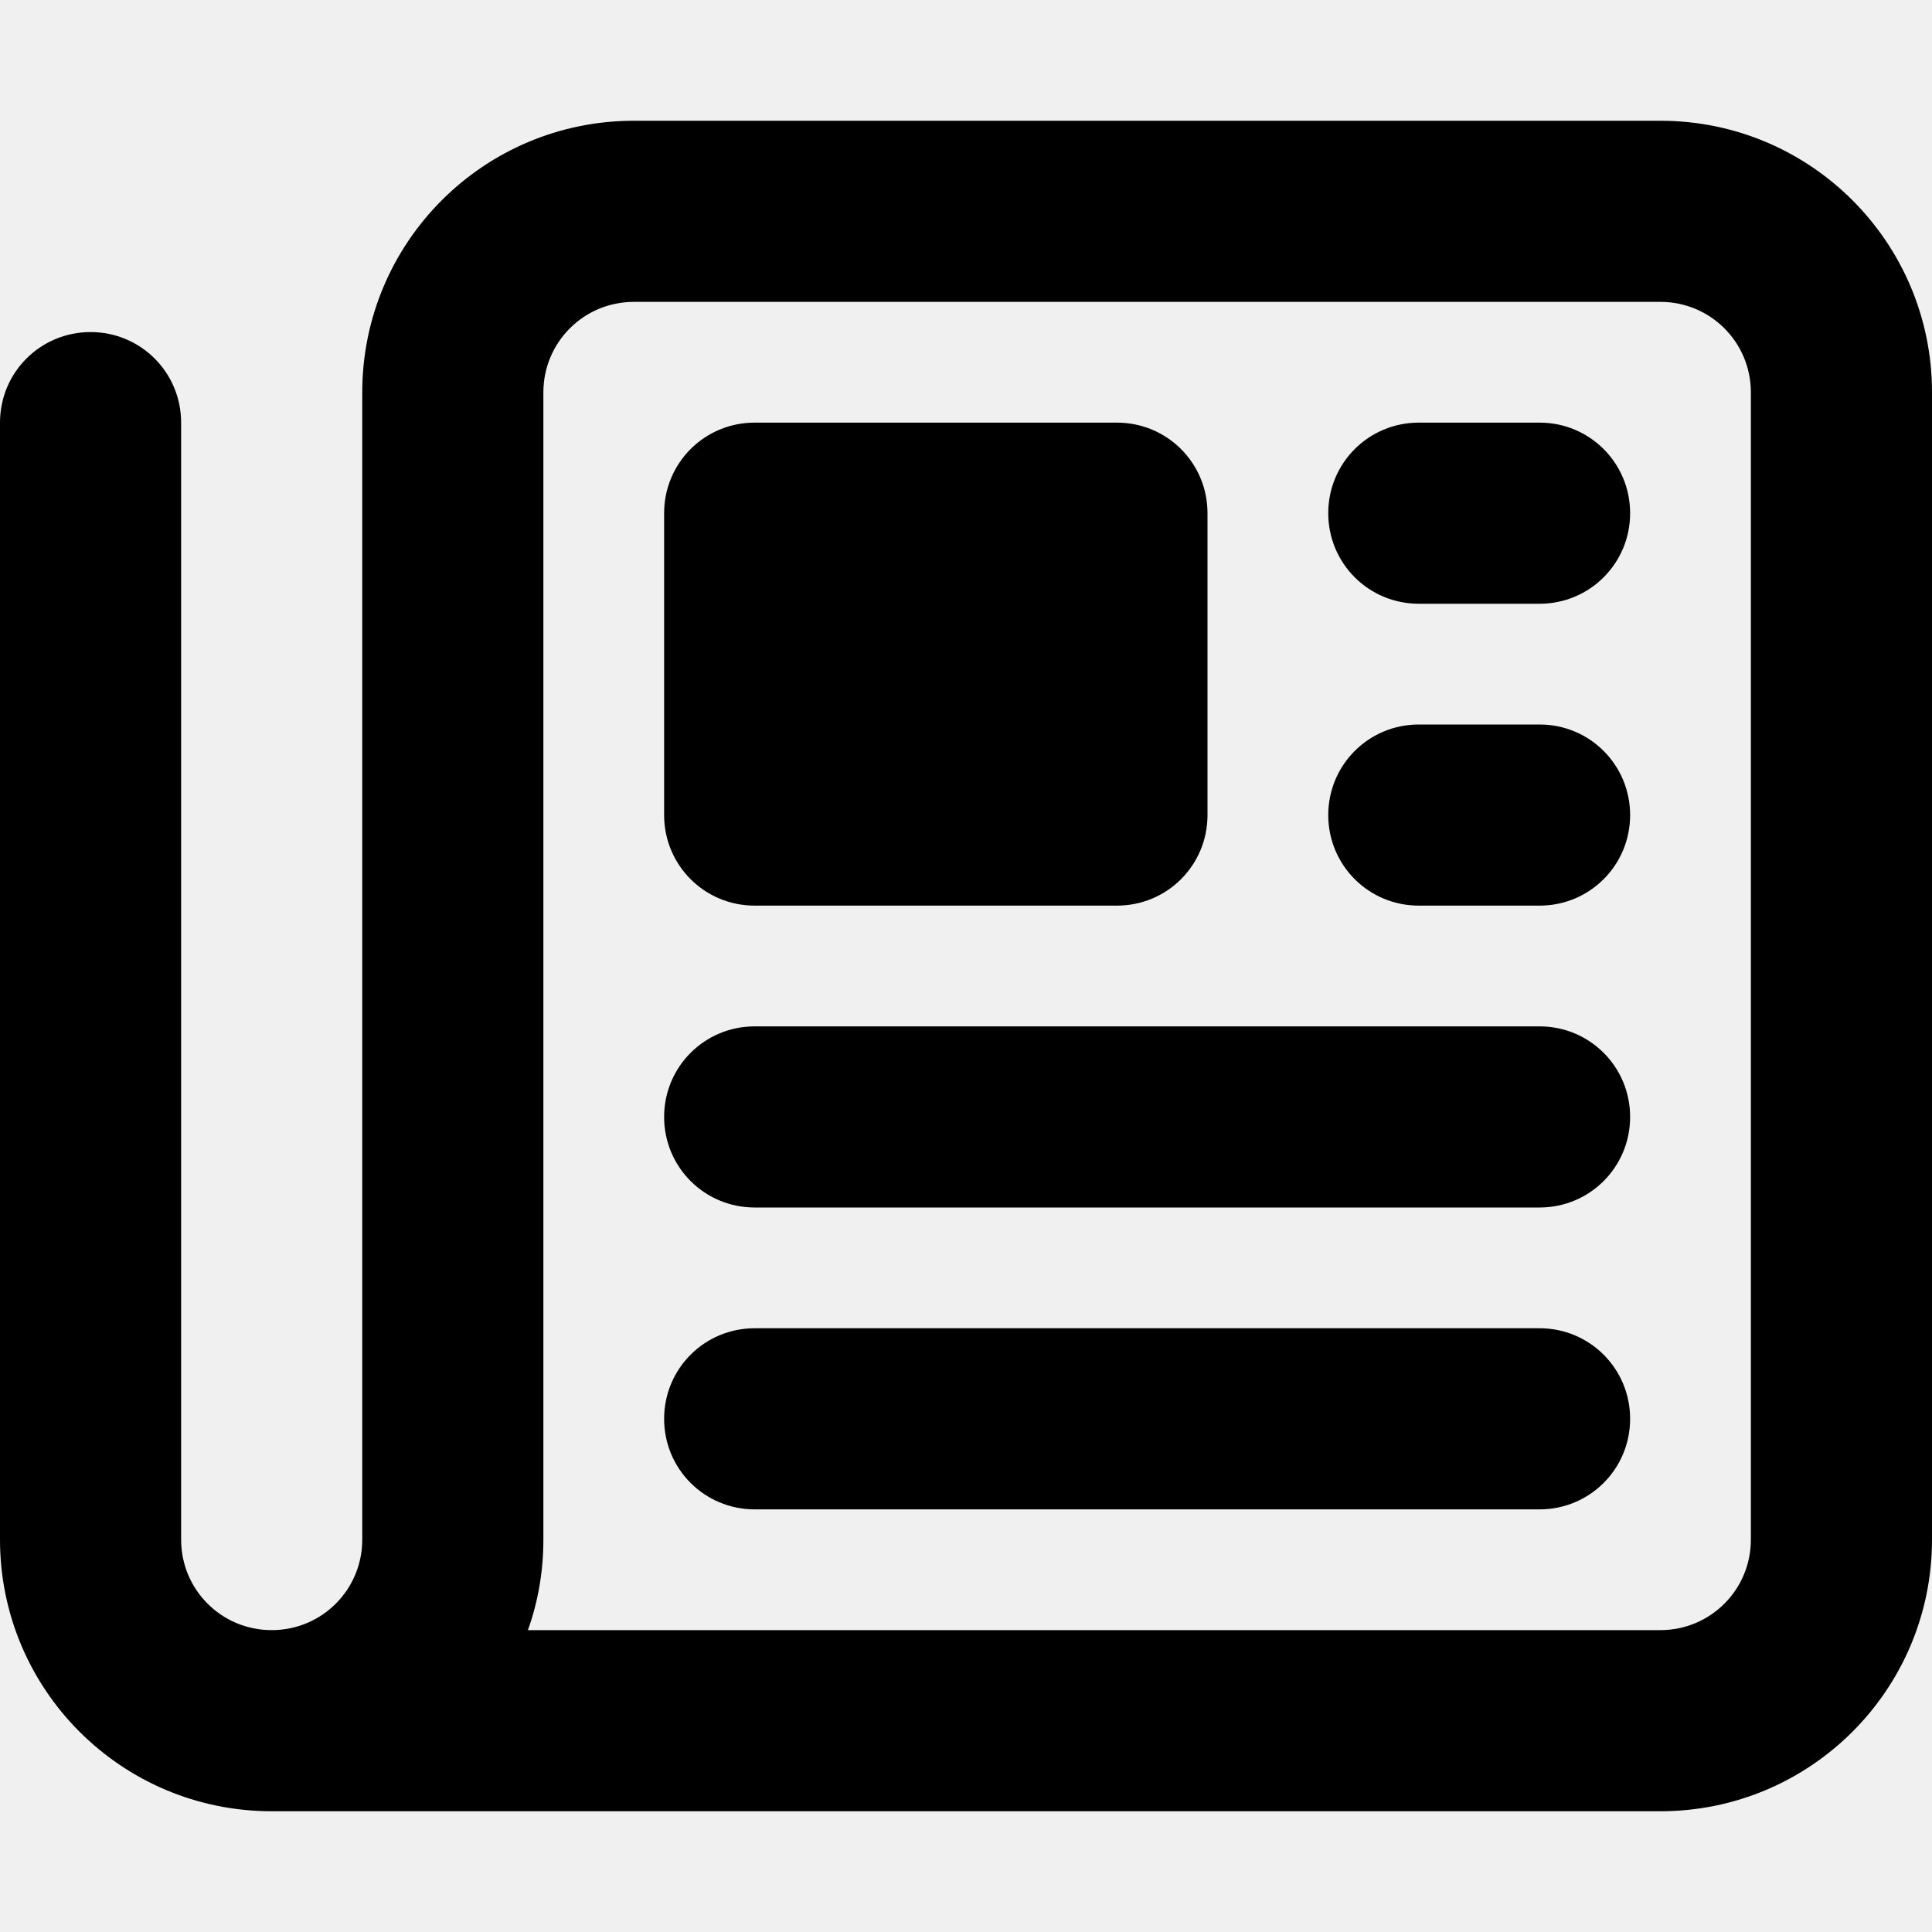
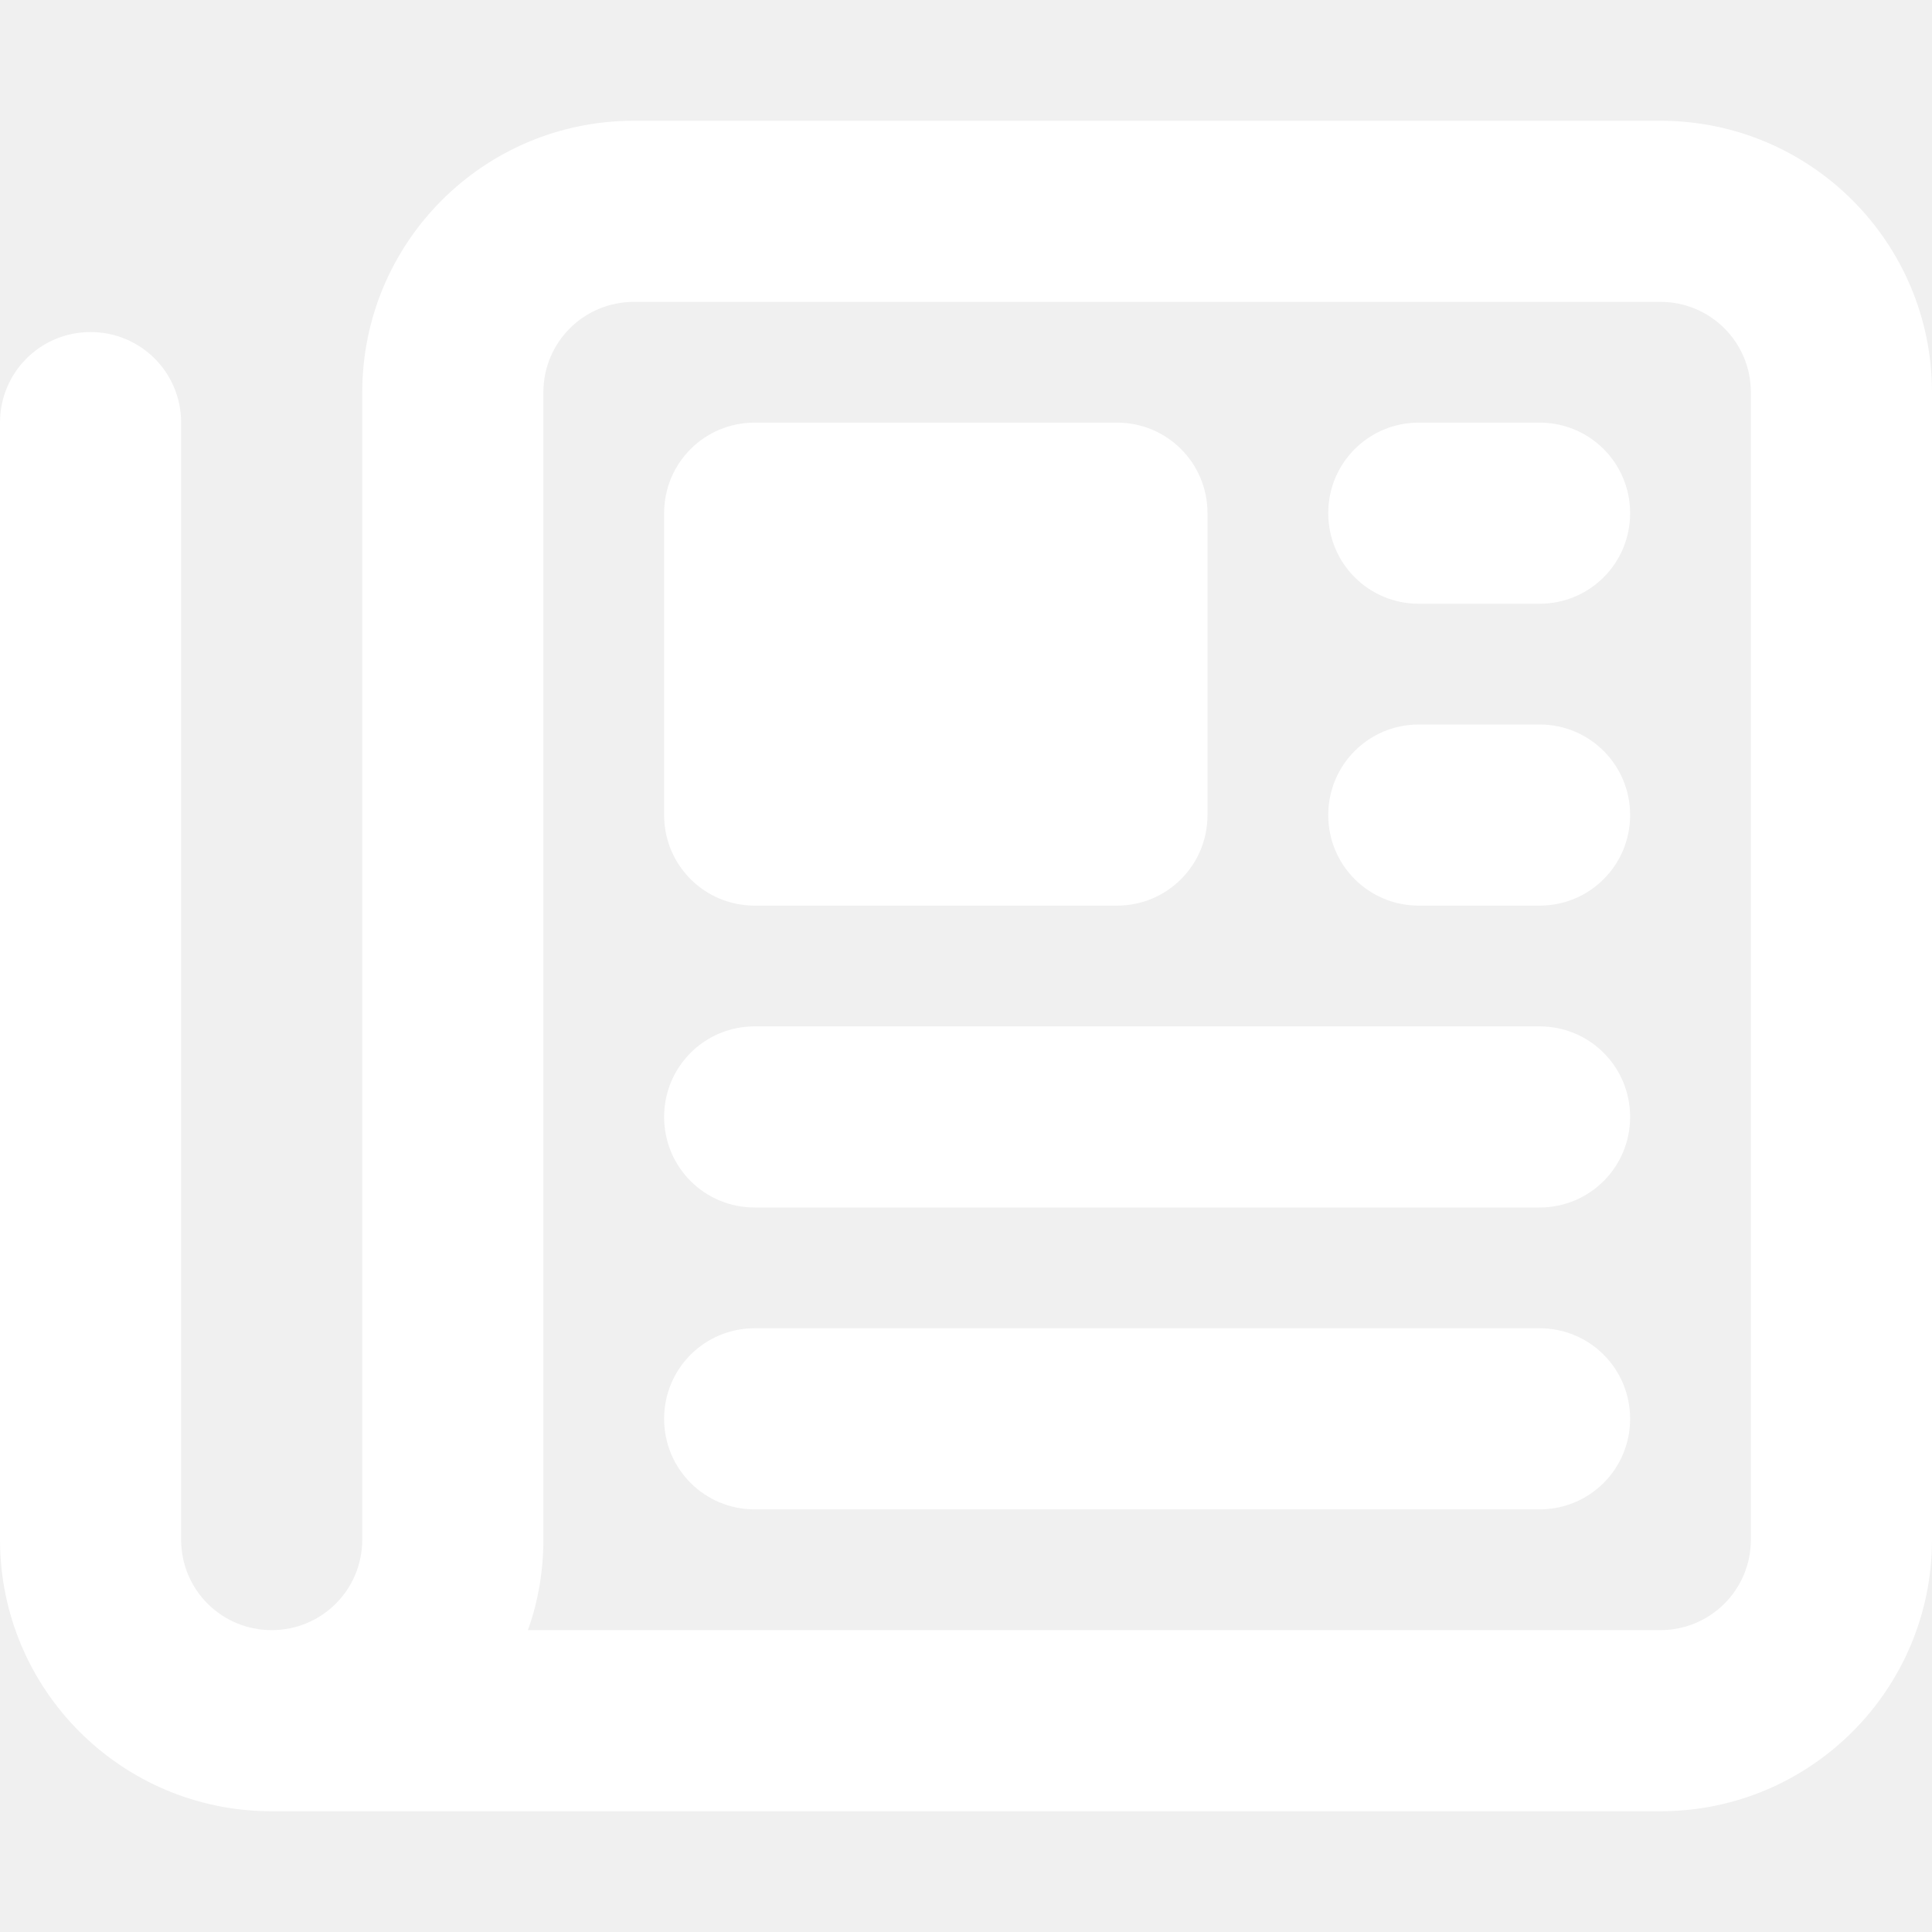
<svg xmlns="http://www.w3.org/2000/svg" viewBox="0 0 512 512">
-   <path d="M168 80c-13.3 0-24 10.7-24 24V408c0 8.4-1.4 16.5-4.1 24H440c13.3 0 24-10.7 24-24V104c0-13.3-10.7-24-24-24H168zM72 480c-39.8 0-72-32.2-72-72V112C0 98.7 10.7 88 24 88s24 10.7 24 24V408c0 13.3 10.7 24 24 24s24-10.7 24-24V104c0-39.8 32.2-72 72-72H440c39.8 0 72 32.2 72 72V408c0 39.8-32.2 72-72 72H72zM176 136c0-13.3 10.7-24 24-24h96c13.3 0 24 10.7 24 24v80c0 13.3-10.7 24-24 24H200c-13.3 0-24-10.7-24-24V136zm200-24h32c13.3 0 24 10.7 24 24s-10.7 24-24 24H376c-13.3 0-24-10.7-24-24s10.7-24 24-24zm0 80h32c13.3 0 24 10.7 24 24s-10.7 24-24 24H376c-13.3 0-24-10.7-24-24s10.7-24 24-24zM200 272H408c13.3 0 24 10.7 24 24s-10.7 24-24 24H200c-13.3 0-24-10.7-24-24s10.7-24 24-24zm0 80H408c13.3 0 24 10.7 24 24s-10.7 24-24 24H200c-13.3 0-24-10.7-24-24s10.7-24 24-24z" />
+   <path fill="#ffffff" d="M168 80c-13.3 0-24 10.7-24 24V408c0 8.4-1.4 16.5-4.1 24H440c13.3 0 24-10.7 24-24V104c0-13.3-10.7-24-24-24H168zM72 480c-39.8 0-72-32.2-72-72V112C0 98.7 10.7 88 24 88s24 10.7 24 24V408c0 13.3 10.7 24 24 24s24-10.7 24-24V104c0-39.8 32.2-72 72-72H440c39.8 0 72 32.2 72 72V408c0 39.8-32.2 72-72 72H72zM176 136c0-13.3 10.7-24 24-24h96c13.3 0 24 10.7 24 24v80c0 13.3-10.7 24-24 24H200c-13.3 0-24-10.7-24-24V136zm200-24h32c13.3 0 24 10.7 24 24s-10.7 24-24 24H376c-13.3 0-24-10.7-24-24s10.7-24 24-24zm0 80h32c13.3 0 24 10.7 24 24s-10.7 24-24 24H376c-13.3 0-24-10.7-24-24s10.7-24 24-24zM200 272H408c13.3 0 24 10.7 24 24s-10.7 24-24 24H200c-13.3 0-24-10.7-24-24s10.7-24 24-24zm0 80H408c13.3 0 24 10.7 24 24s-10.7 24-24 24H200c-13.3 0-24-10.7-24-24s10.7-24 24-24z" />
</svg>
